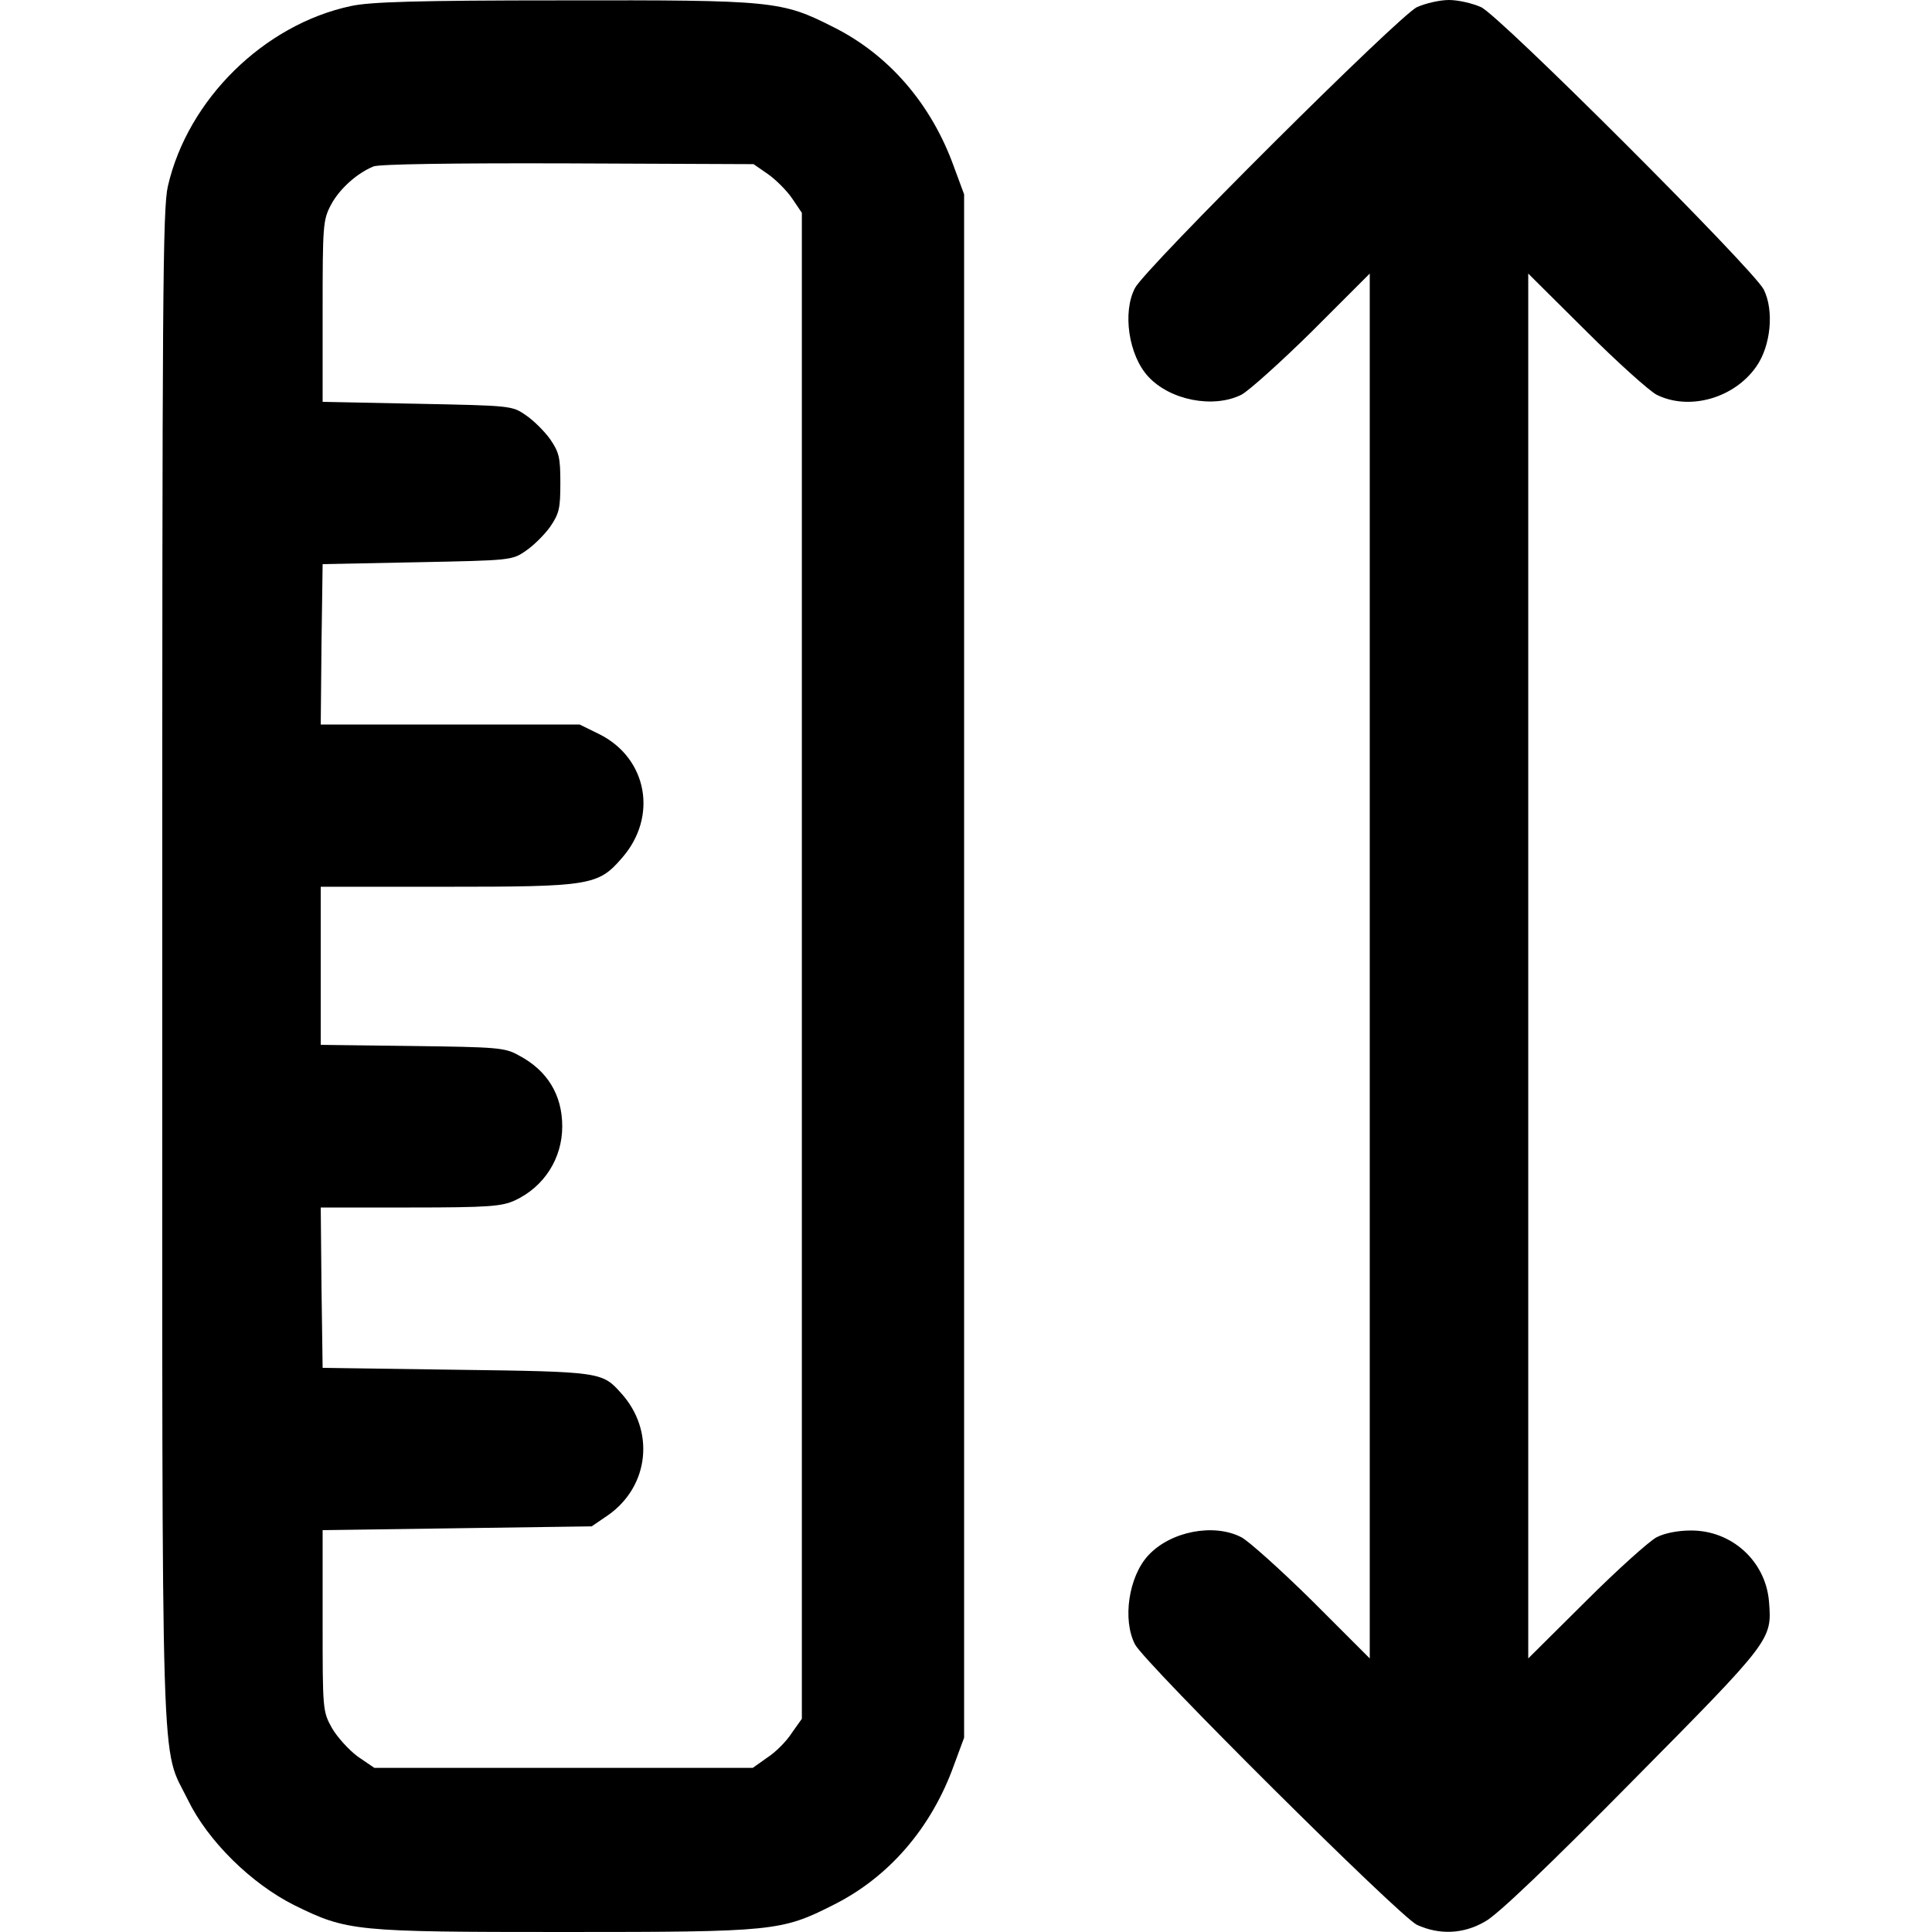
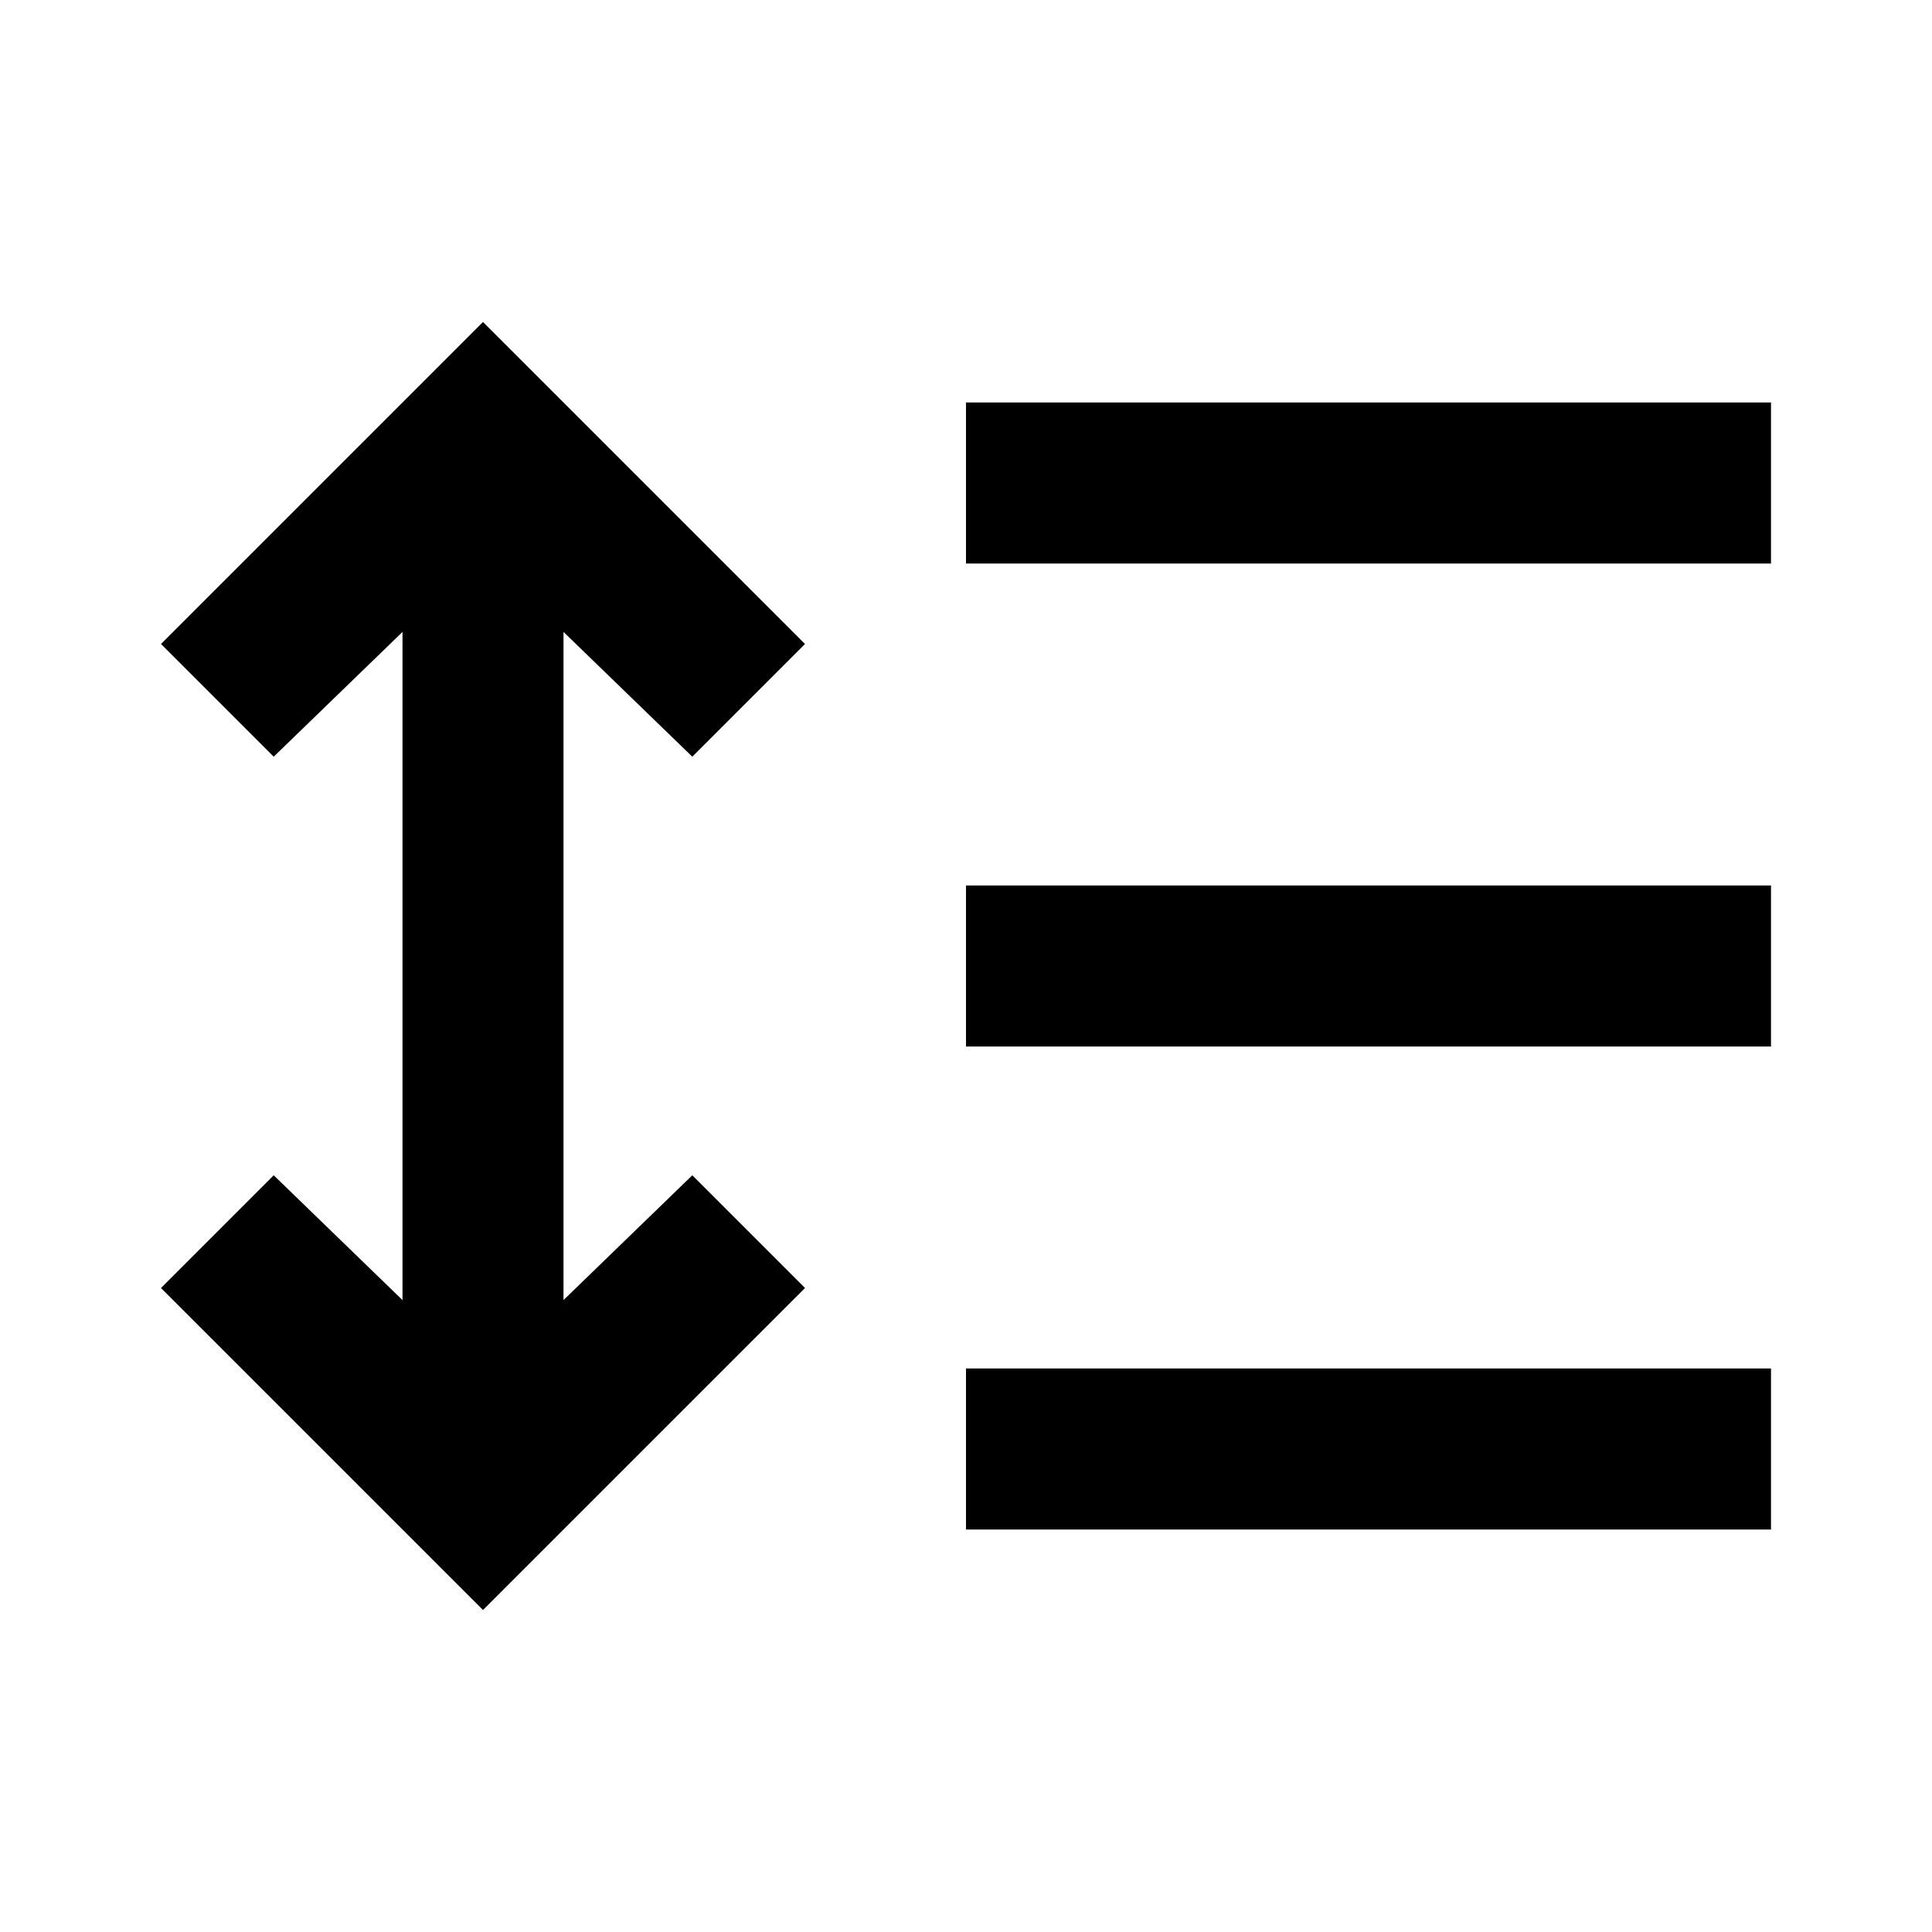
- <svg xmlns="http://www.w3.org/2000/svg" version="1.0" width="512pt" height="512pt" viewBox="0 0 512 512" preserveAspectRatio="xMidYMid meet">
-   <g transform="translate(0,512) scale(0.1,-0.1)" fill="#000000" stroke="none">
-     <path d="M930 5104 c-230 -49 -432 -247 -485 -477 -14 -60 -15 -289 -15 -2067 0 -2223 -5 -2061 68 -2210 53 -109 168 -222 282 -279 140 -69 160 -71 715 -71 556 0 576 2 714 72 146 73 259 203 319 370 l27 73 0 2045 0 2045 -27 73 c-60 167 -173 297 -319 370 -138 70 -158 72 -719 71 -384 0 -510 -4 -560 -15z m1106 -446 c21 -15 50 -44 64 -65 l25 -37 0 -1995 0 -1996 -27 -38 c-14 -22 -43 -51 -65 -65 l-38 -27 -502 0 -501 0 -44 30 c-23 17 -54 51 -68 75 -25 45 -25 48 -25 285 l0 240 357 5 356 5 44 30 c109 77 124 224 34 323 -50 56 -53 57 -436 62 l-355 5 -3 213 -2 212 237 0 c210 0 243 3 278 19 77 36 125 111 125 196 0 83 -39 148 -115 188 -37 21 -57 22 -282 25 l-243 3 0 210 0 209 328 0 c386 0 407 3 470 76 96 109 68 264 -59 328 l-53 26 -343 0 -343 0 2 213 3 212 251 5 c247 5 251 5 287 30 21 14 50 43 65 64 24 35 27 49 27 116 0 67 -3 81 -27 116 -15 21 -44 50 -65 64 -36 25 -40 25 -287 30 l-251 5 0 240 c0 229 1 242 22 282 23 43 69 84 113 102 16 6 207 9 516 8 l491 -2 39 -27z" />
-     <path d="M3755 5101 c-46 -21 -719 -691 -747 -744 -34 -64 -17 -179 35 -235 58 -63 173 -85 247 -48 19 10 104 86 188 169 l152 152 0 -1835 0 -1835 -152 152 c-84 83 -169 159 -188 169 -73 38 -188 16 -247 -48 -52 -56 -69 -171 -35 -236 28 -52 701 -721 747 -743 59 -27 123 -25 181 9 32 17 170 149 390 372 371 375 370 374 362 476 -9 107 -99 189 -208 188 -33 0 -69 -7 -90 -18 -19 -10 -104 -86 -187 -169 l-153 -152 0 1835 0 1835 153 -152 c83 -83 168 -159 187 -169 86 -43 205 -10 264 74 39 55 48 149 20 205 -28 54 -700 726 -749 748 -22 10 -60 19 -85 19 -25 0 -63 -9 -85 -19z" />
-   </g>
+ <svg xmlns="http://www.w3.org/2000/svg" height="24px" viewBox="0 -960 960 960" width="24px" fill="#000">
+   <path d="M240-160 80-320l56-56 64 62v-332l-64 62-56-56 160-160 160 160-56 56-64-62v332l64-62 56 56-160 160Zm240-40v-80h400v80H480Zm0-240v-80h400v80H480Zm0-240v-80h400v80H480Z" />
</svg>
